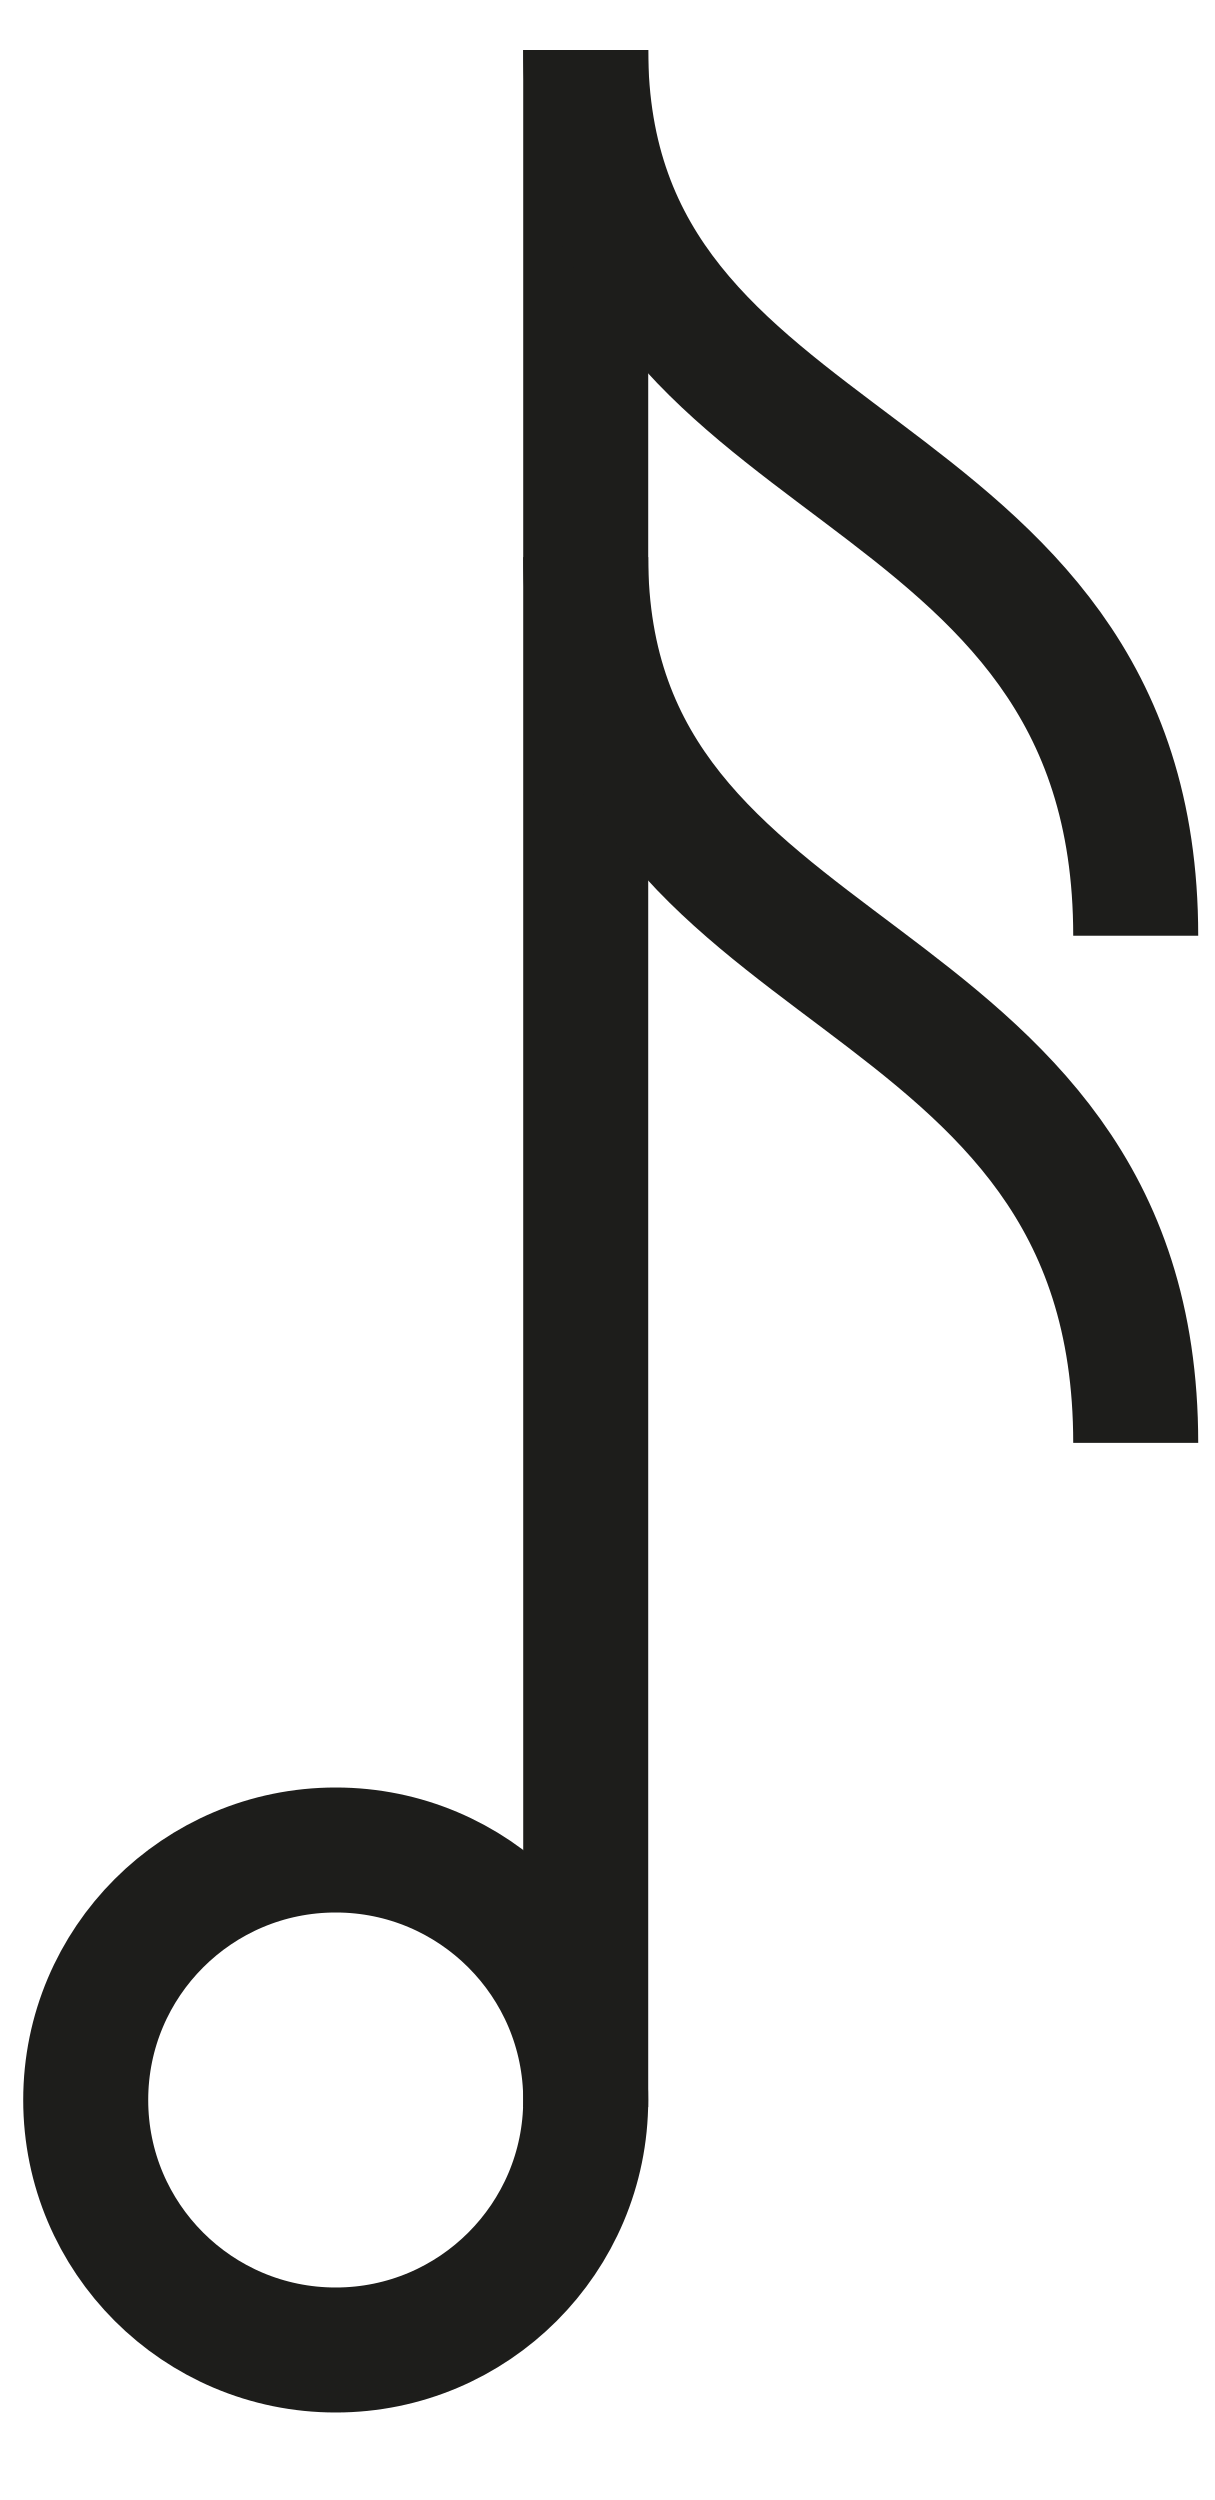
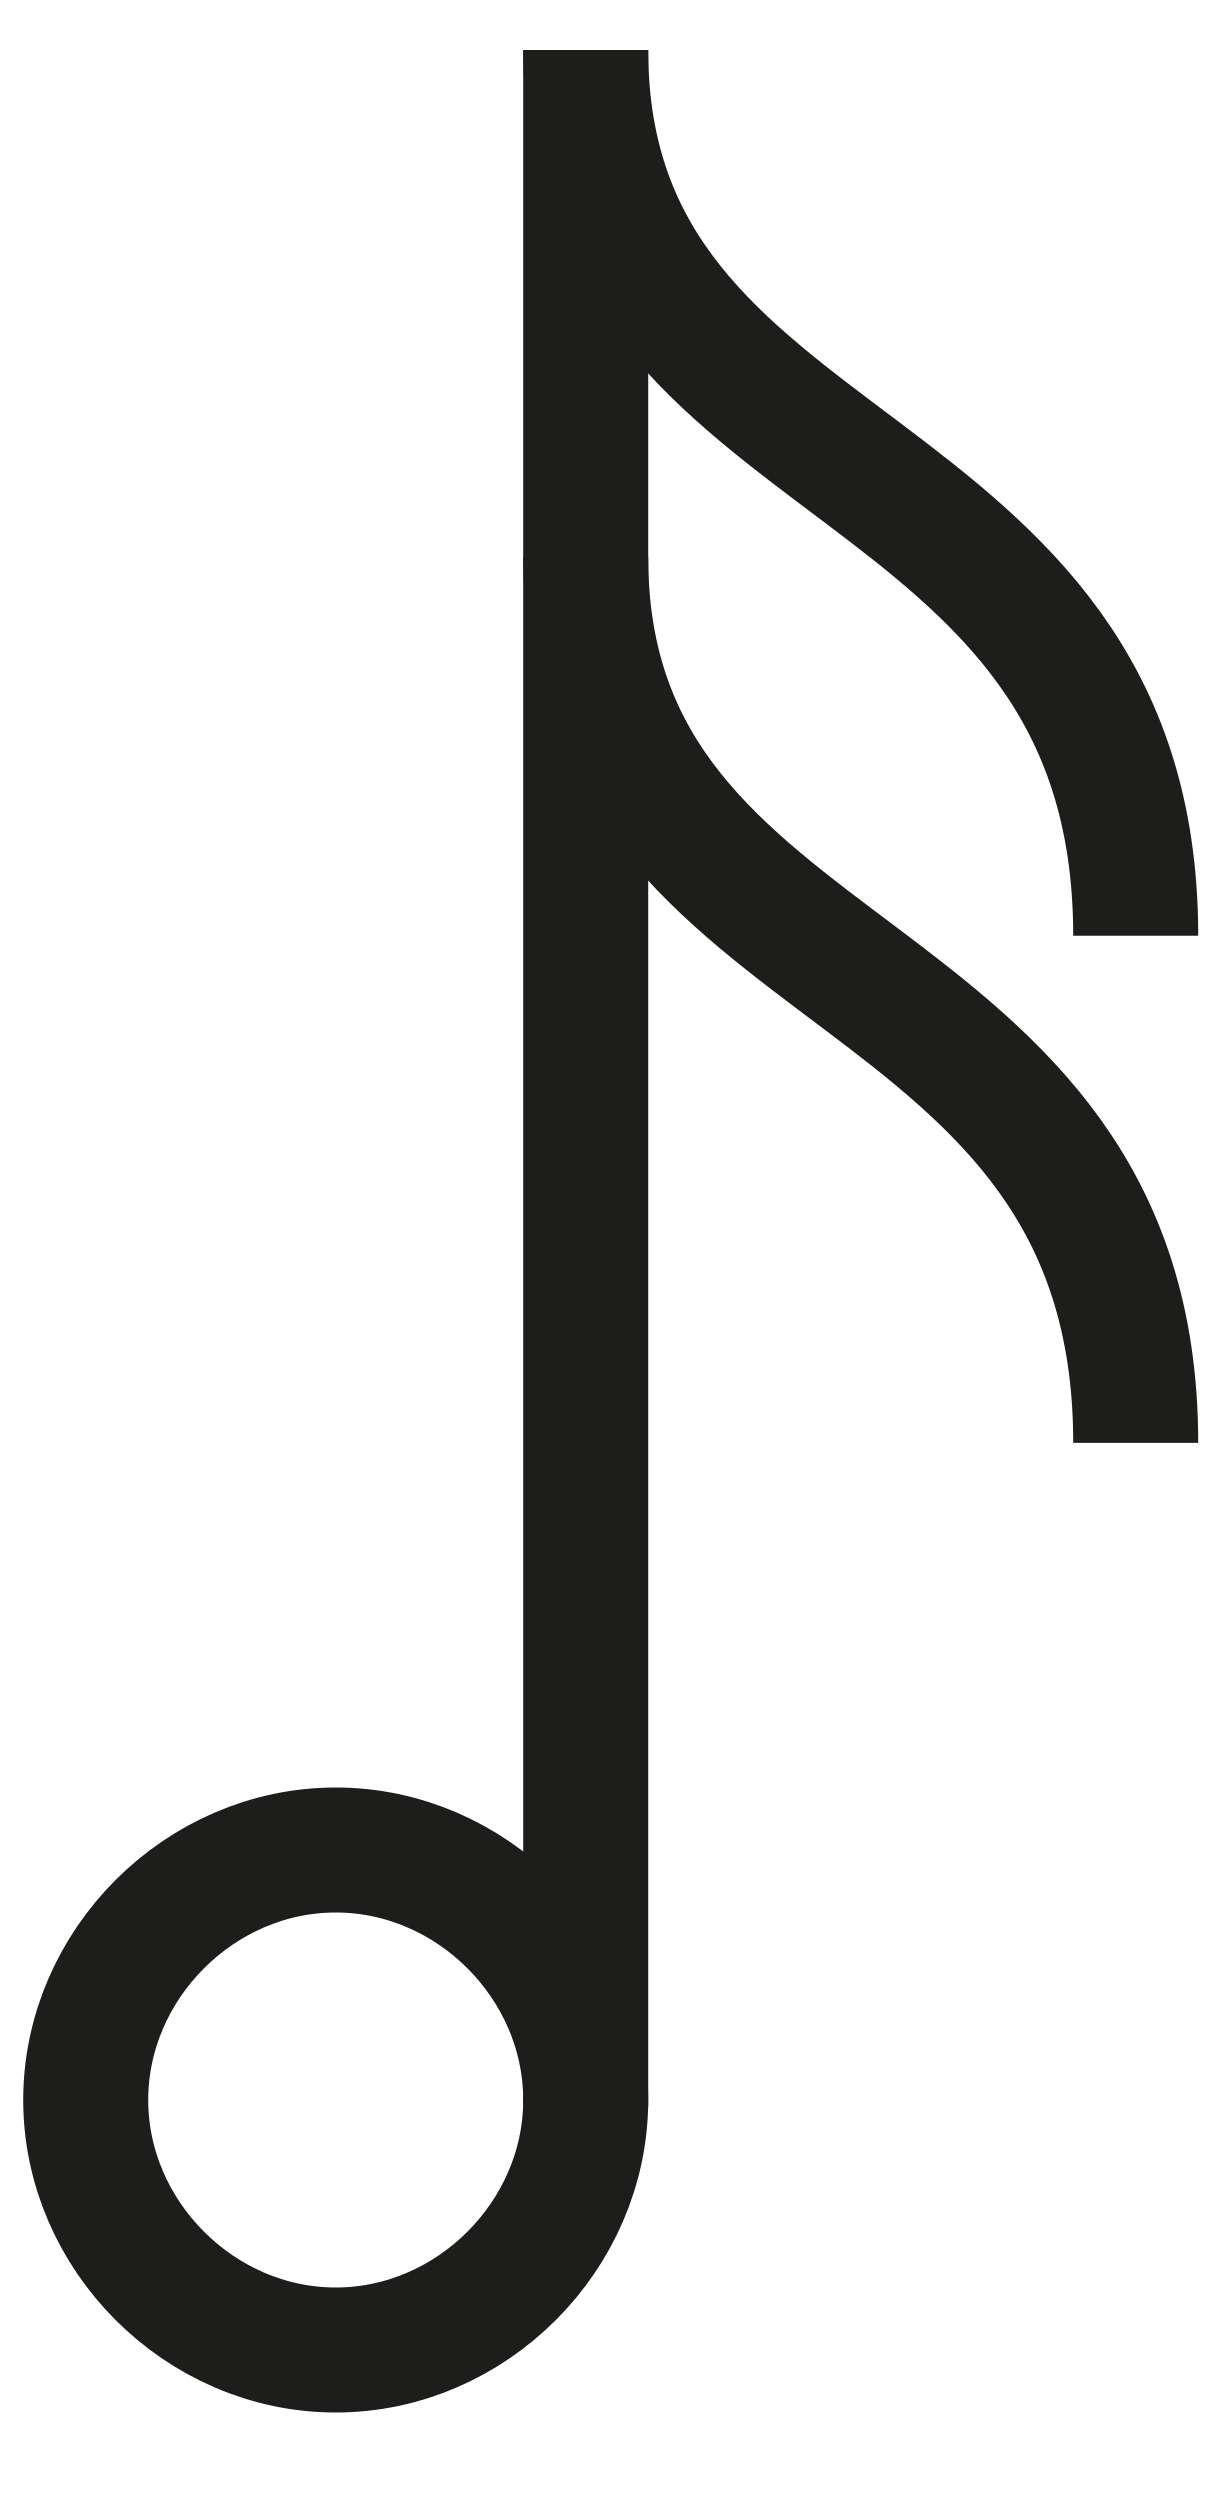
- <svg xmlns="http://www.w3.org/2000/svg" version="1.1" id="main" x="0px" y="0px" viewBox="0 0 17 35" style="enable-background:new 0 0 17 35;" xml:space="preserve">
-   <style type="text/css">
- 	.st0{fill:none;stroke:#1D1D1B;stroke-width:1.75;stroke-miterlimit:10;}
- </style>
-   <circle id="head" class="st0" cx="4.7" cy="29.4" r="3.5" />
-   <line id="leg" class="st0" x1="8.2" y1="0.7" x2="8.2" y2="29.5" />
-   <path id="arm2" class="st0" d="M8.2,0.7c0,6.2,7.7,5.4,7.7,12.4" />
-   <path id="arm1" class="st0" d="M8.2,7.8c0,6.2,7.7,5.4,7.7,12.4" />
+ <svg xmlns="http://www.w3.org/2000/svg" version="1.2" baseProfile="tiny" id="main" x="0px" y="0px" viewBox="0 0 17 35" xml:space="preserve">
+   <path fill="none" stroke="#1D1D1B" stroke-width="1.75" stroke-miterlimit="10" d="M4.7,25.9c1.9,0,3.5,1.6,3.5,3.5  s-1.6,3.5-3.5,3.5s-3.5-1.6-3.5-3.5S2.8,25.9,4.7,25.9z" />
+   <path fill="none" stroke="#1D1D1B" stroke-width="1.75" stroke-miterlimit="10" d="M8.2,0.7v28.8" />
+   <path id="arm2" fill="none" stroke="#1D1D1B" stroke-width="1.75" stroke-miterlimit="10" d="M8.2,0.7c0,6.2,7.7,5.4,7.7,12.4" />
+   <path id="arm1" fill="none" stroke="#1D1D1B" stroke-width="1.75" stroke-miterlimit="10" d="M8.2,7.8c0,6.2,7.7,5.4,7.7,12.4" />
</svg>
